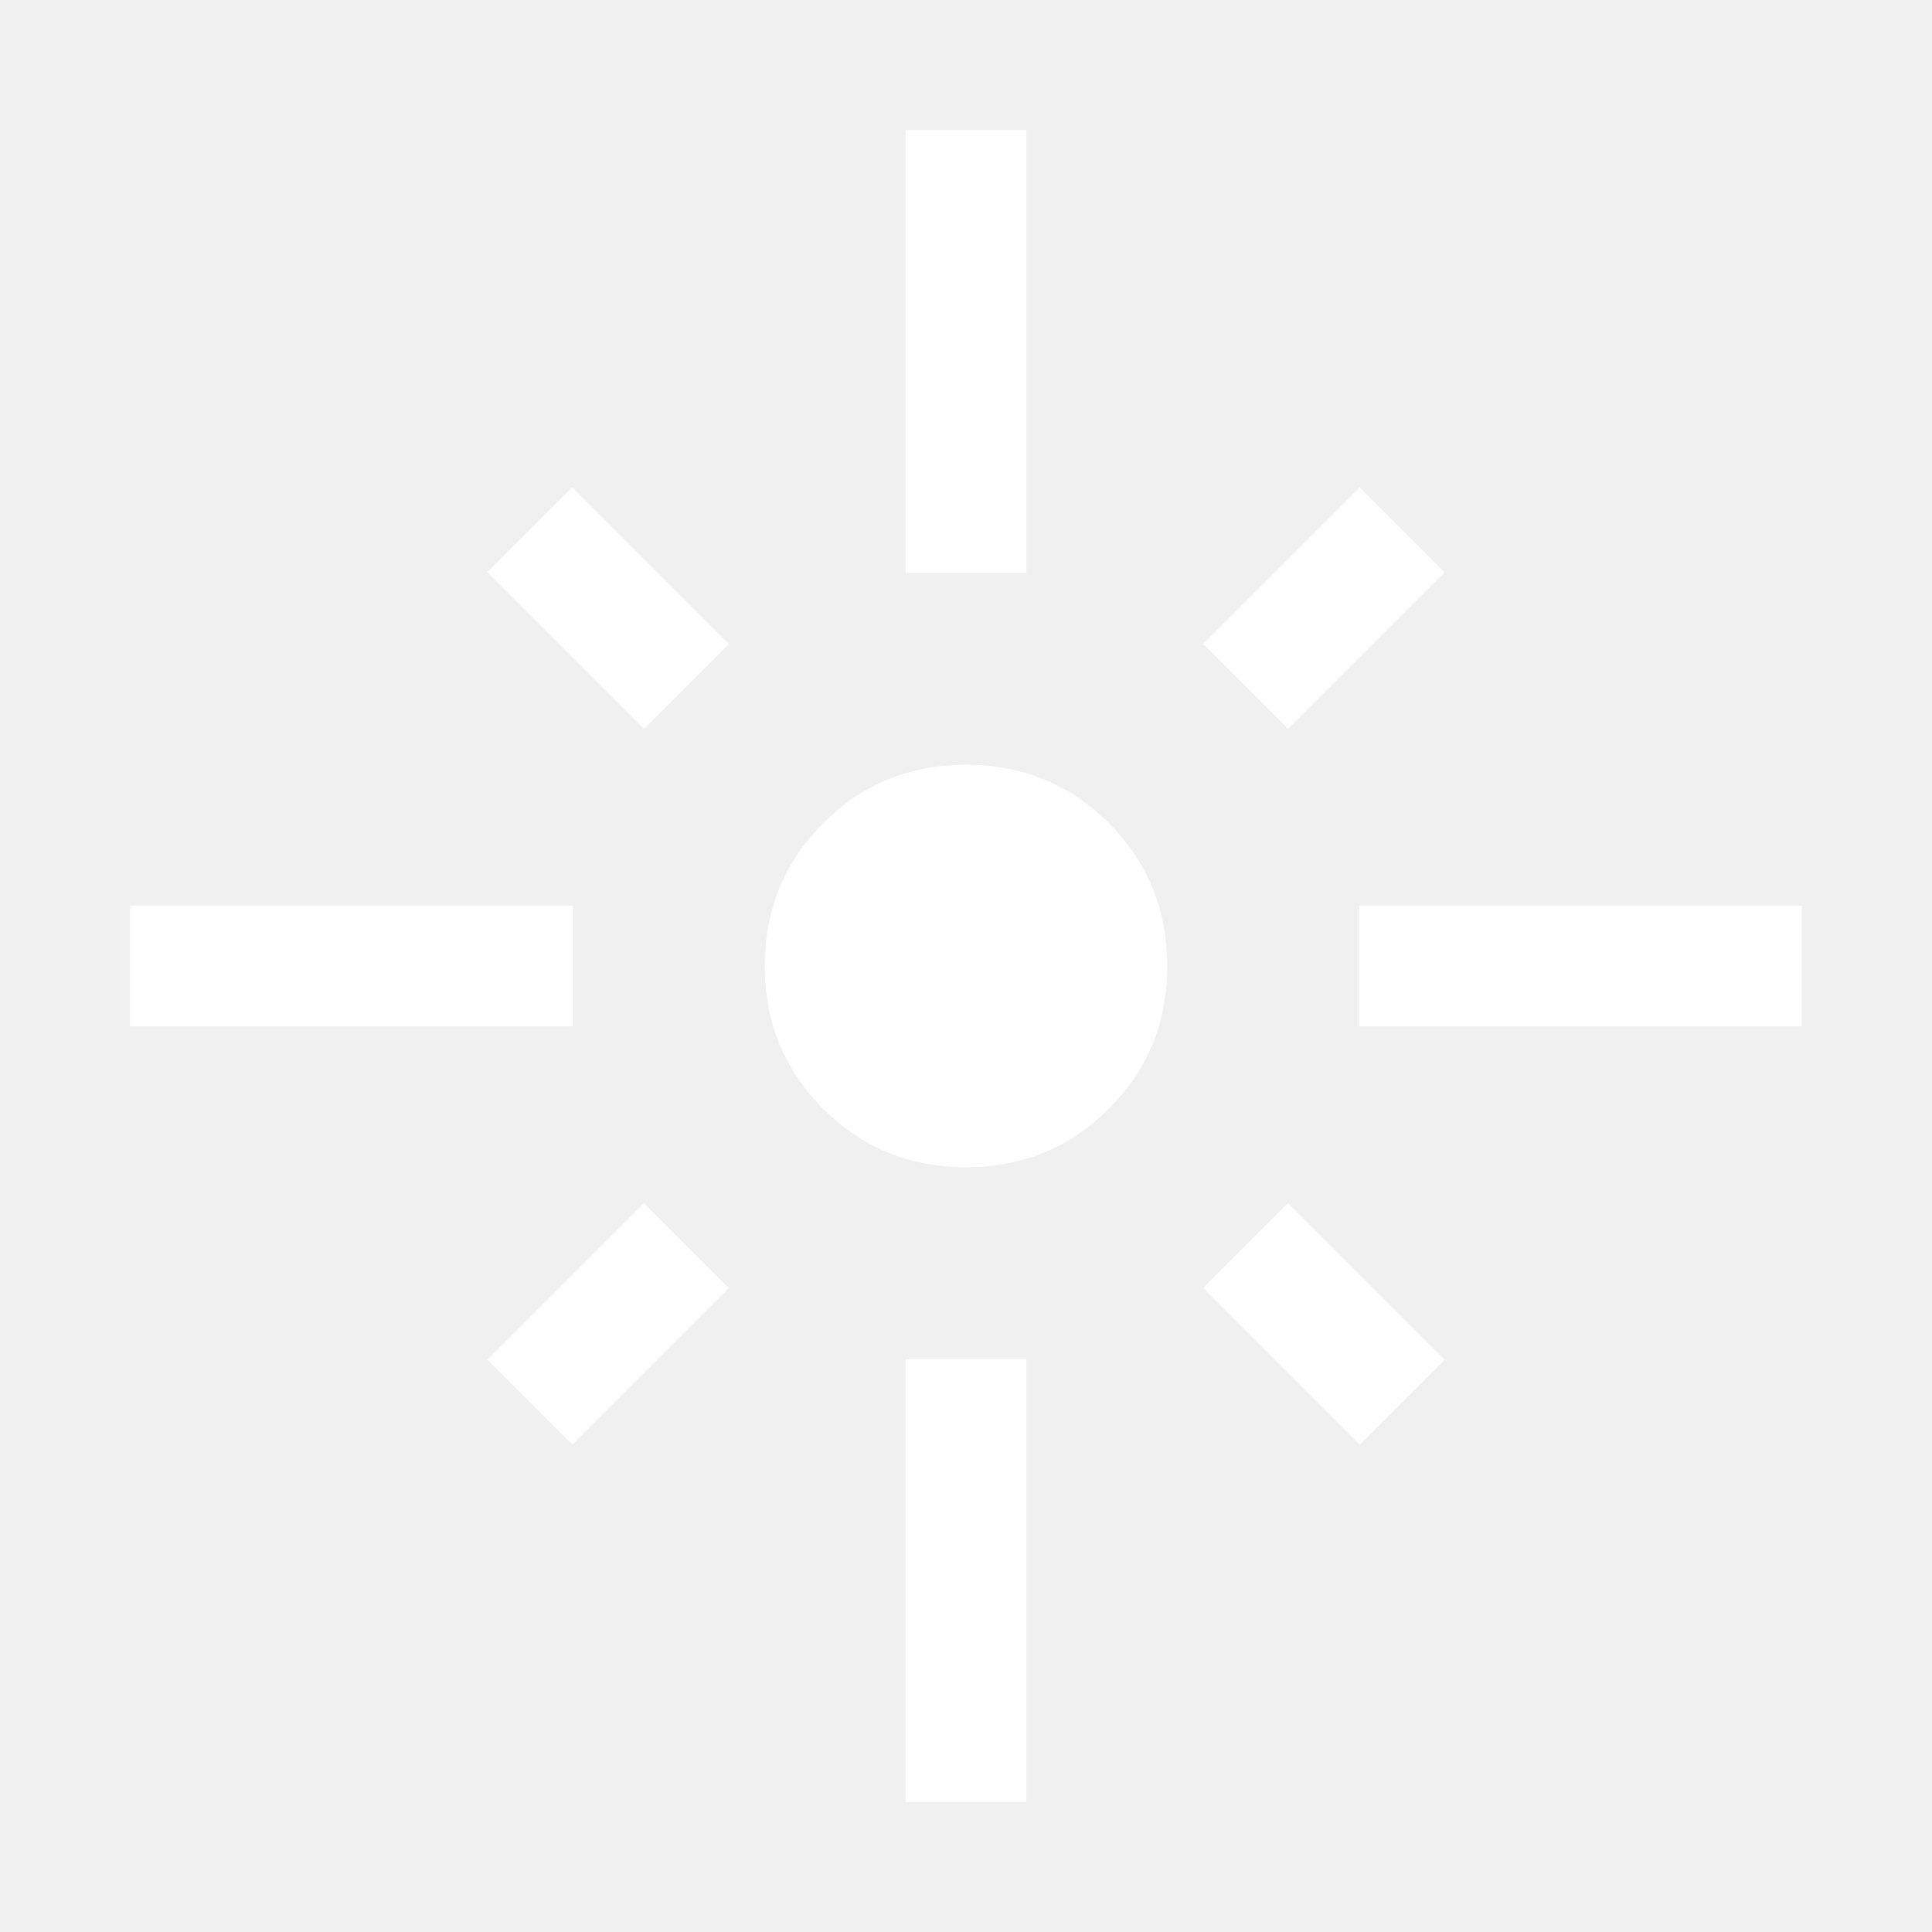
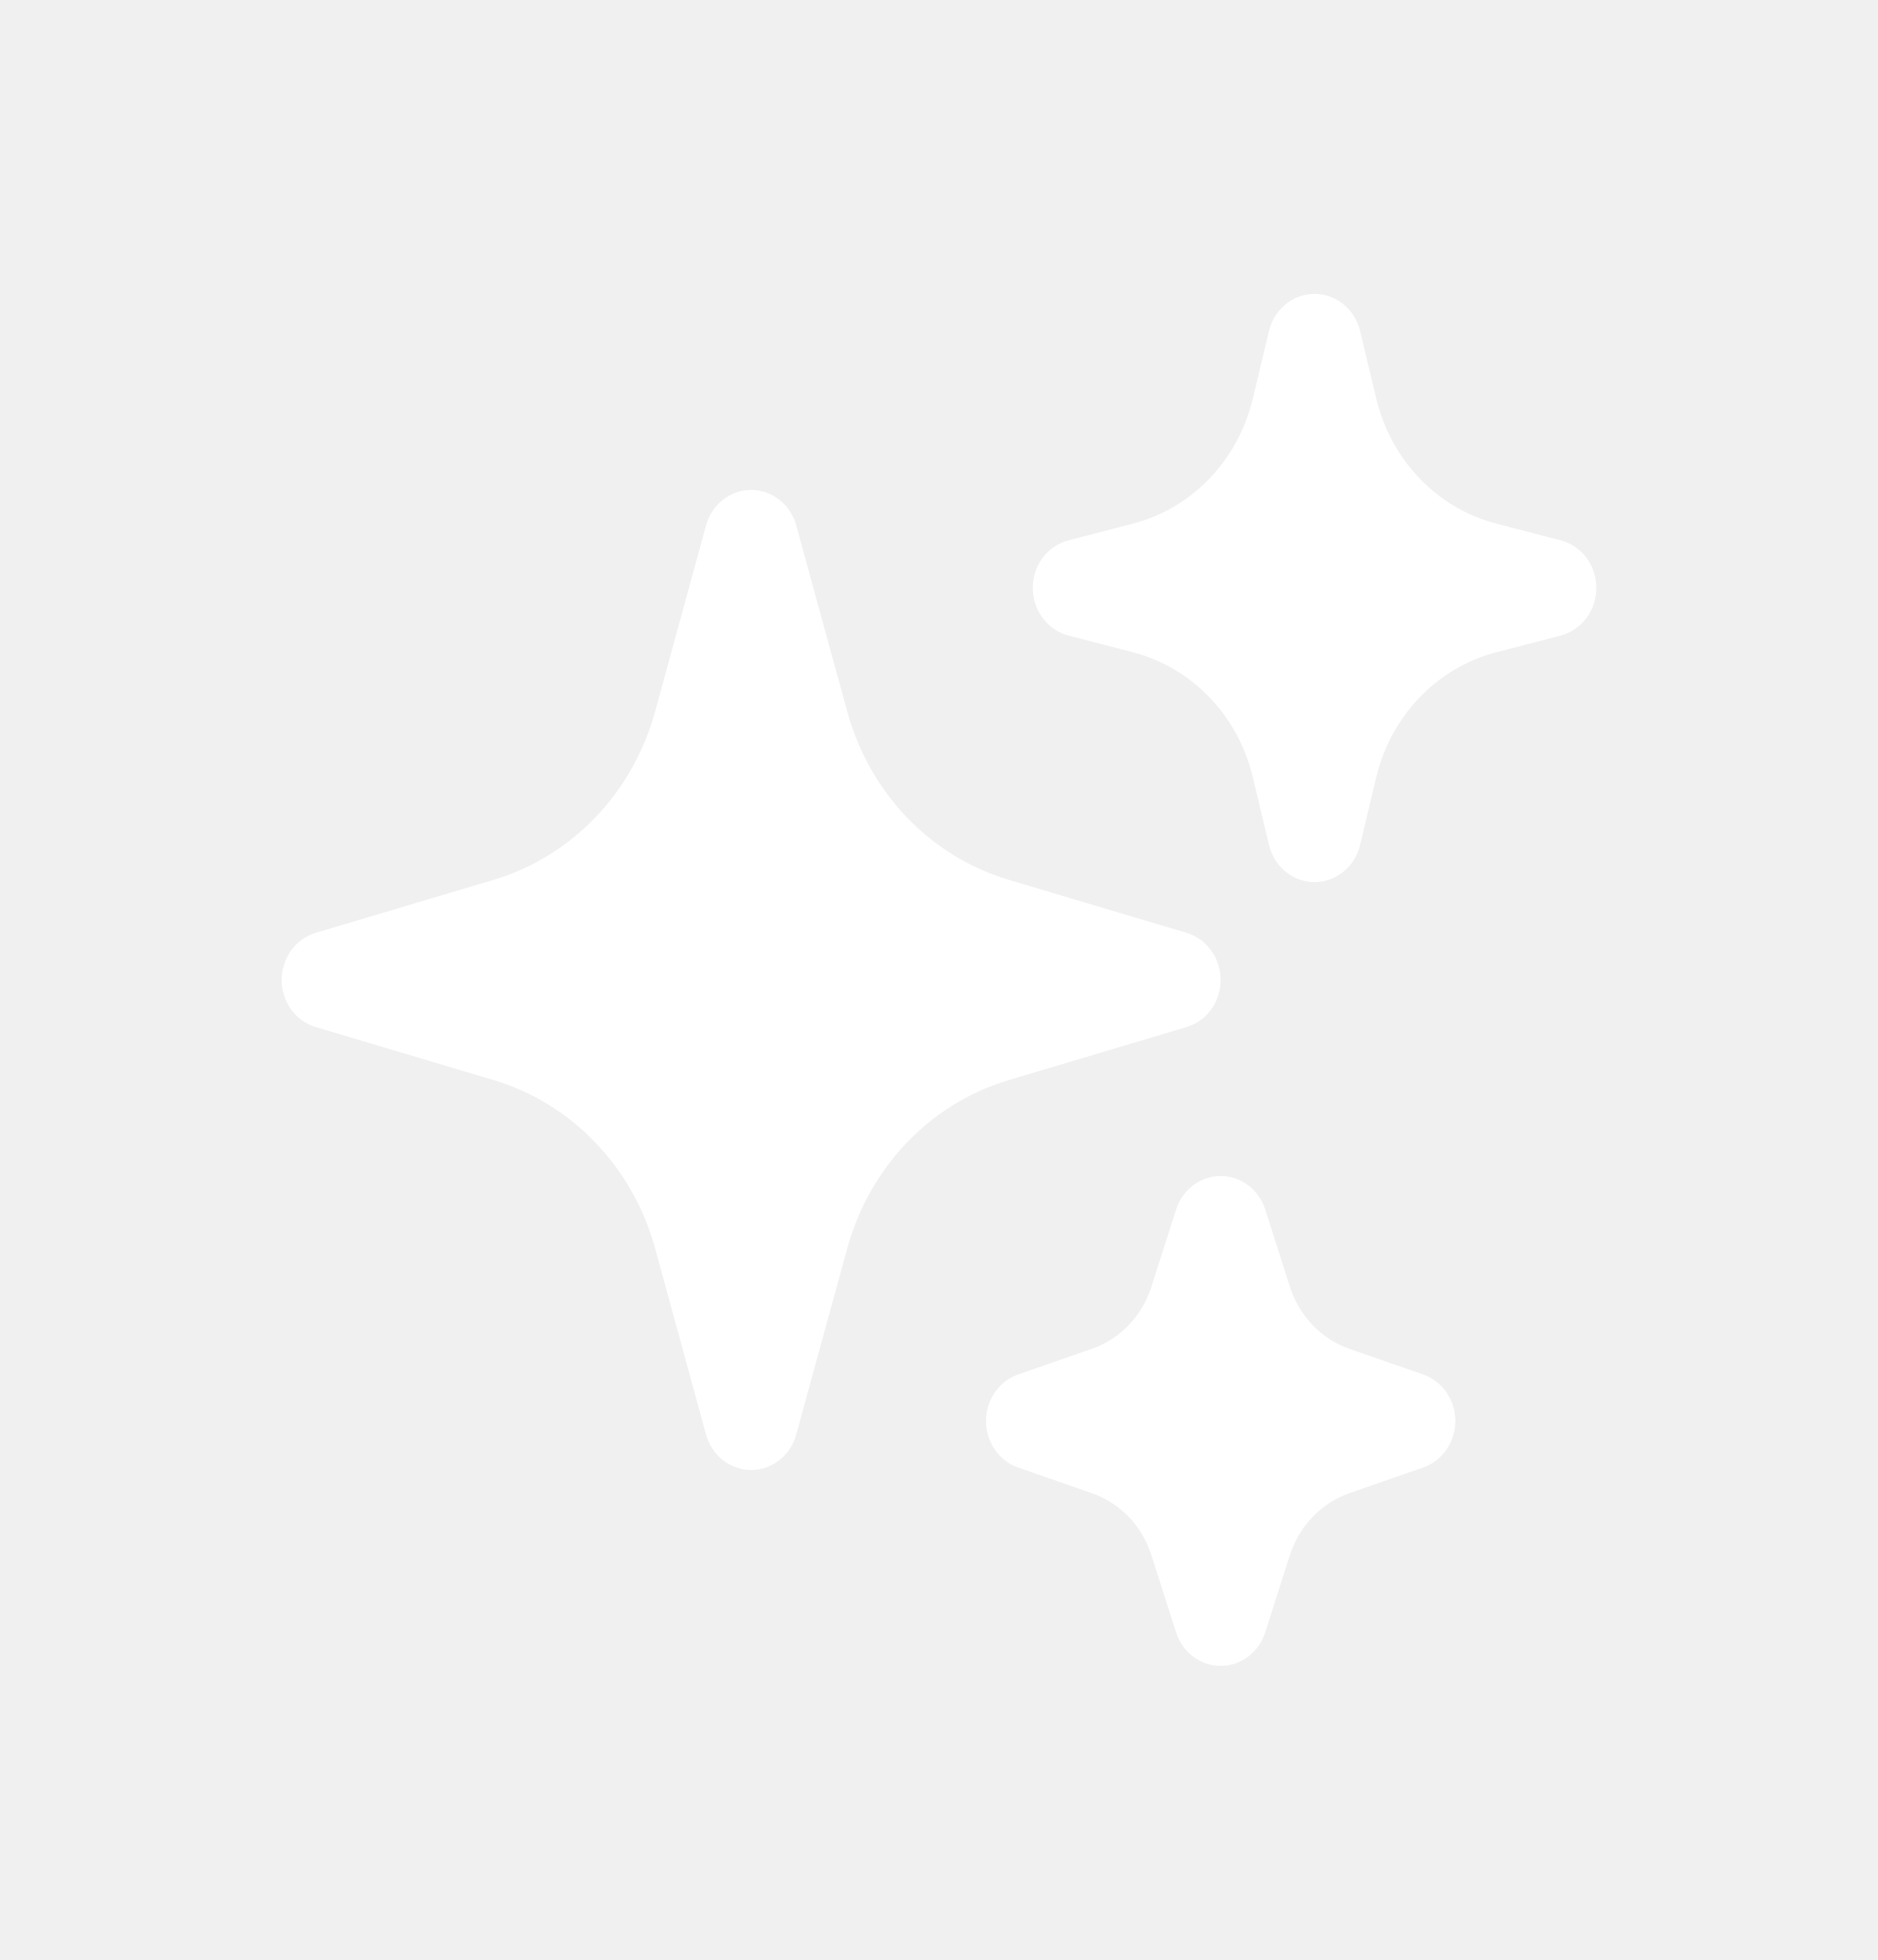
- <svg xmlns="http://www.w3.org/2000/svg" preserveAspectRatio="none" overflow="visible" style="display: block;" width="20" height="20" viewBox="0 0 20 20" fill="none">
+ <svg xmlns="http://www.w3.org/2000/svg" preserveAspectRatio="none" overflow="visible" style="display: block;" width="19.167" height="20" viewBox="0 0 19.167 20" fill="none">
  <g id="Frame">
-     <path id="Vector" d="M1.346 10.625V9.375H5.93V10.625H1.346ZM6.667 7.545L5.045 5.923L5.923 5.045L7.545 6.667L6.667 7.545ZM9.375 5.93V1.346H10.625V5.93H9.375ZM13.333 7.545L12.455 6.667L14.077 5.045L14.955 5.923L13.333 7.545ZM14.07 10.625V9.375H18.654V10.625H14.07ZM10 12.083C9.418 12.083 8.925 11.882 8.522 11.478C8.118 11.075 7.917 10.582 7.917 10C7.917 9.418 8.118 8.925 8.522 8.522C8.925 8.118 9.418 7.917 10 7.917C10.582 7.917 11.075 8.118 11.478 8.522C11.882 8.925 12.083 9.418 12.083 10C12.083 10.582 11.882 11.075 11.478 11.478C11.075 11.882 10.582 12.083 10 12.083ZM14.077 14.955L12.455 13.333L13.333 12.455L14.955 14.077L14.077 14.955ZM5.923 14.955L5.045 14.077L6.667 12.455L7.545 13.333L5.923 14.955ZM9.375 18.654V14.07H10.625V18.654H9.375Z" fill="white" />
+     <path id="Vector" d="M7.667 4.999C7.771 4.999 7.872 5.035 7.955 5.1C8.038 5.165 8.099 5.257 8.127 5.362L8.647 7.259C8.759 7.668 8.968 8.04 9.256 8.341C9.544 8.641 9.901 8.86 10.293 8.977L12.111 9.519C12.211 9.549 12.299 9.612 12.362 9.699C12.425 9.785 12.458 9.891 12.458 10C12.458 10.108 12.425 10.214 12.362 10.301C12.299 10.387 12.211 10.45 12.111 10.48L10.293 11.022C9.901 11.139 9.544 11.358 9.256 11.659C8.968 11.959 8.759 12.331 8.647 12.74L8.127 14.637C8.099 14.742 8.038 14.834 7.955 14.899C7.872 14.964 7.771 15 7.667 15C7.563 15 7.461 14.964 7.378 14.899C7.295 14.834 7.235 14.742 7.206 14.637L6.687 12.74C6.575 12.331 6.365 11.959 6.077 11.659C5.789 11.358 5.432 11.139 5.041 11.022L3.222 10.48C3.122 10.45 3.034 10.387 2.971 10.301C2.909 10.214 2.875 10.108 2.875 10C2.875 9.891 2.909 9.785 2.971 9.699C3.034 9.612 3.122 9.549 3.222 9.519L5.041 8.977C5.432 8.86 5.789 8.641 6.077 8.341C6.365 8.04 6.575 7.668 6.687 7.259L7.206 5.362C7.235 5.257 7.295 5.165 7.378 5.1C7.461 5.035 7.563 4.999 7.667 4.999ZM13.417 2.999C13.524 2.999 13.628 3.036 13.712 3.105C13.796 3.173 13.856 3.269 13.882 3.378L14.047 4.068C14.198 4.695 14.667 5.185 15.268 5.342L15.93 5.514C16.033 5.541 16.126 5.603 16.192 5.691C16.258 5.779 16.293 5.888 16.293 5.999C16.293 6.111 16.258 6.219 16.192 6.307C16.126 6.395 16.033 6.458 15.93 6.485L15.268 6.657C14.667 6.814 14.198 7.303 14.047 7.93L13.882 8.621C13.857 8.729 13.797 8.826 13.713 8.894C13.628 8.963 13.524 9.001 13.417 9.001C13.31 9.001 13.206 8.963 13.122 8.894C13.037 8.826 12.978 8.729 12.952 8.621L12.787 7.93C12.713 7.622 12.561 7.341 12.346 7.117C12.131 6.893 11.862 6.734 11.567 6.657L10.905 6.485C10.801 6.458 10.709 6.395 10.643 6.307C10.577 6.219 10.541 6.111 10.541 5.999C10.541 5.888 10.577 5.779 10.643 5.691C10.709 5.603 10.801 5.541 10.905 5.514L11.567 5.342C11.862 5.265 12.131 5.106 12.346 4.882C12.561 4.657 12.713 4.376 12.787 4.068L12.952 3.378C12.978 3.269 13.038 3.173 13.122 3.105C13.206 3.036 13.31 2.999 13.417 2.999ZM12.459 12C12.559 12 12.658 12.033 12.739 12.094C12.821 12.155 12.882 12.242 12.914 12.342L13.165 13.13C13.261 13.428 13.485 13.663 13.771 13.763L14.527 14.026C14.622 14.059 14.705 14.123 14.764 14.208C14.822 14.293 14.854 14.395 14.854 14.5C14.854 14.605 14.822 14.707 14.764 14.792C14.705 14.877 14.622 14.941 14.527 14.974L13.771 15.237C13.486 15.337 13.261 15.571 13.165 15.869L12.913 16.658C12.881 16.757 12.82 16.844 12.739 16.905C12.657 16.966 12.559 16.999 12.459 16.999C12.358 16.999 12.261 16.966 12.179 16.905C12.097 16.844 12.036 16.757 12.004 16.658L11.752 15.869C11.705 15.722 11.626 15.588 11.521 15.479C11.415 15.369 11.287 15.287 11.146 15.237L10.39 14.974C10.295 14.941 10.213 14.877 10.154 14.792C10.095 14.707 10.064 14.605 10.064 14.5C10.064 14.395 10.095 14.293 10.154 14.208C10.213 14.123 10.295 14.059 10.39 14.026L11.146 13.763C11.432 13.663 11.657 13.429 11.752 13.13L12.004 12.342C12.036 12.242 12.097 12.156 12.179 12.094C12.26 12.033 12.358 12 12.459 12Z" fill-rule="evenodd" clip-rule="evenodd" fill="white" />
  </g>
</svg>
